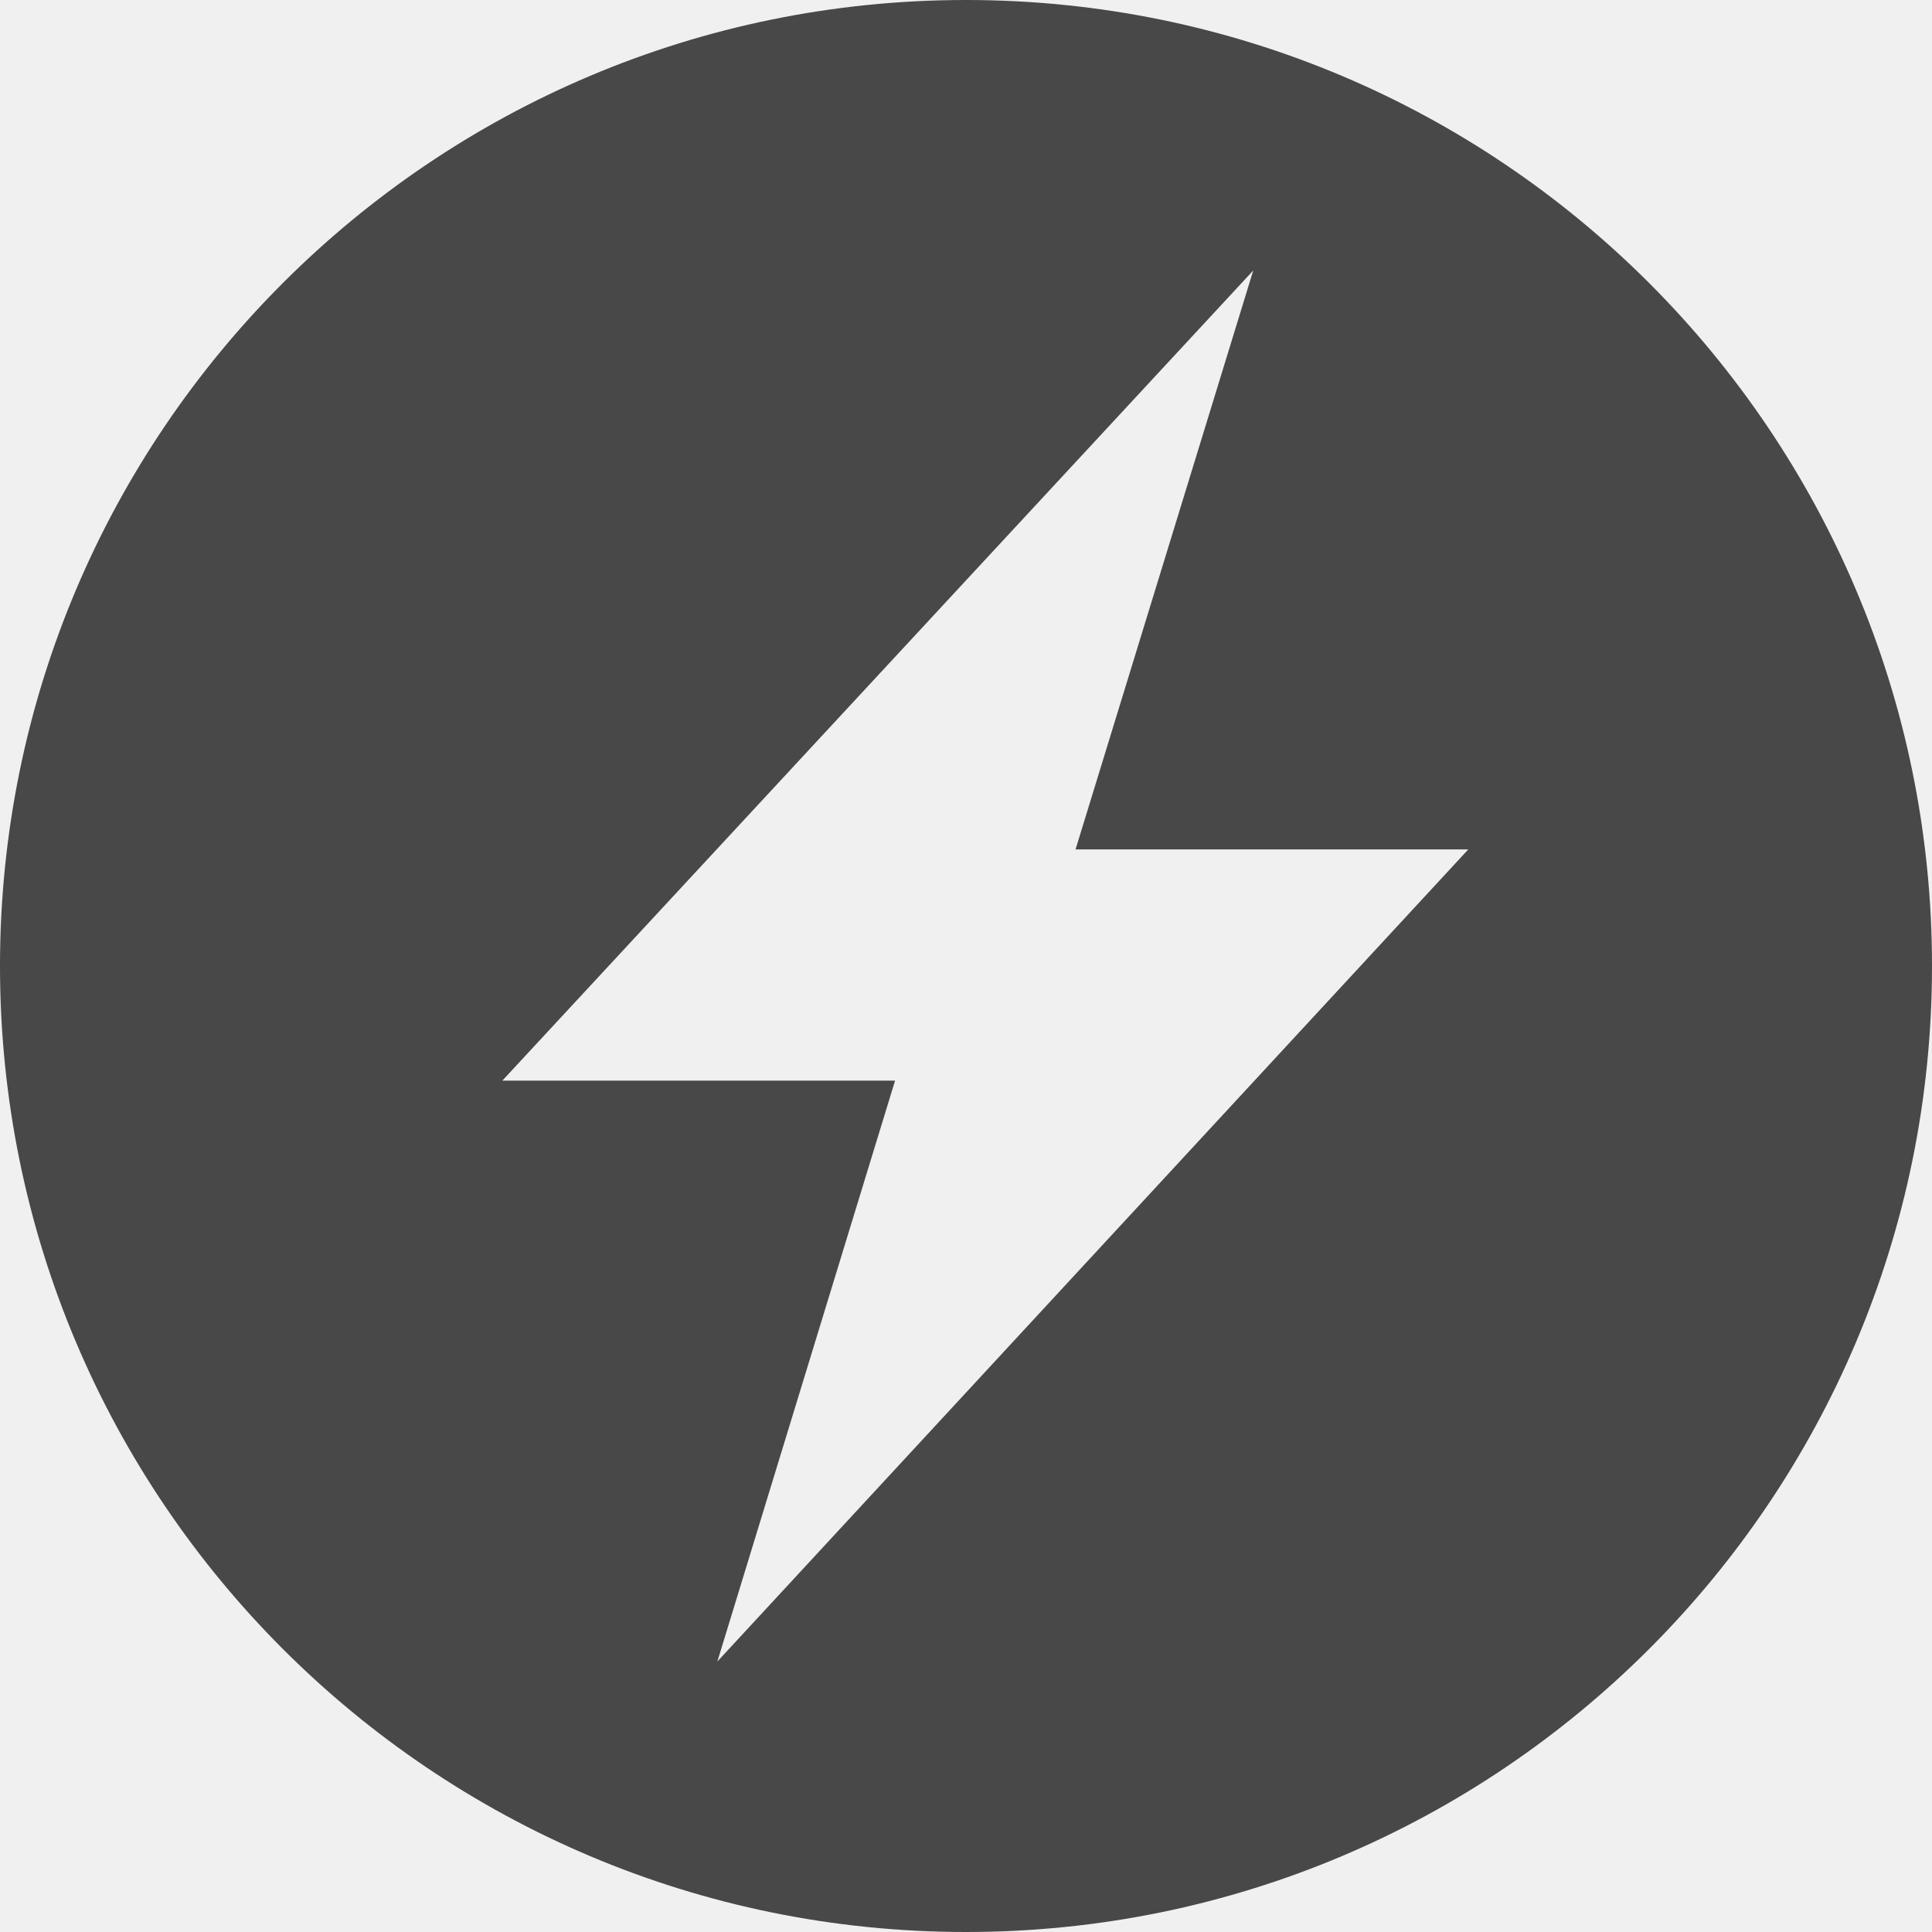
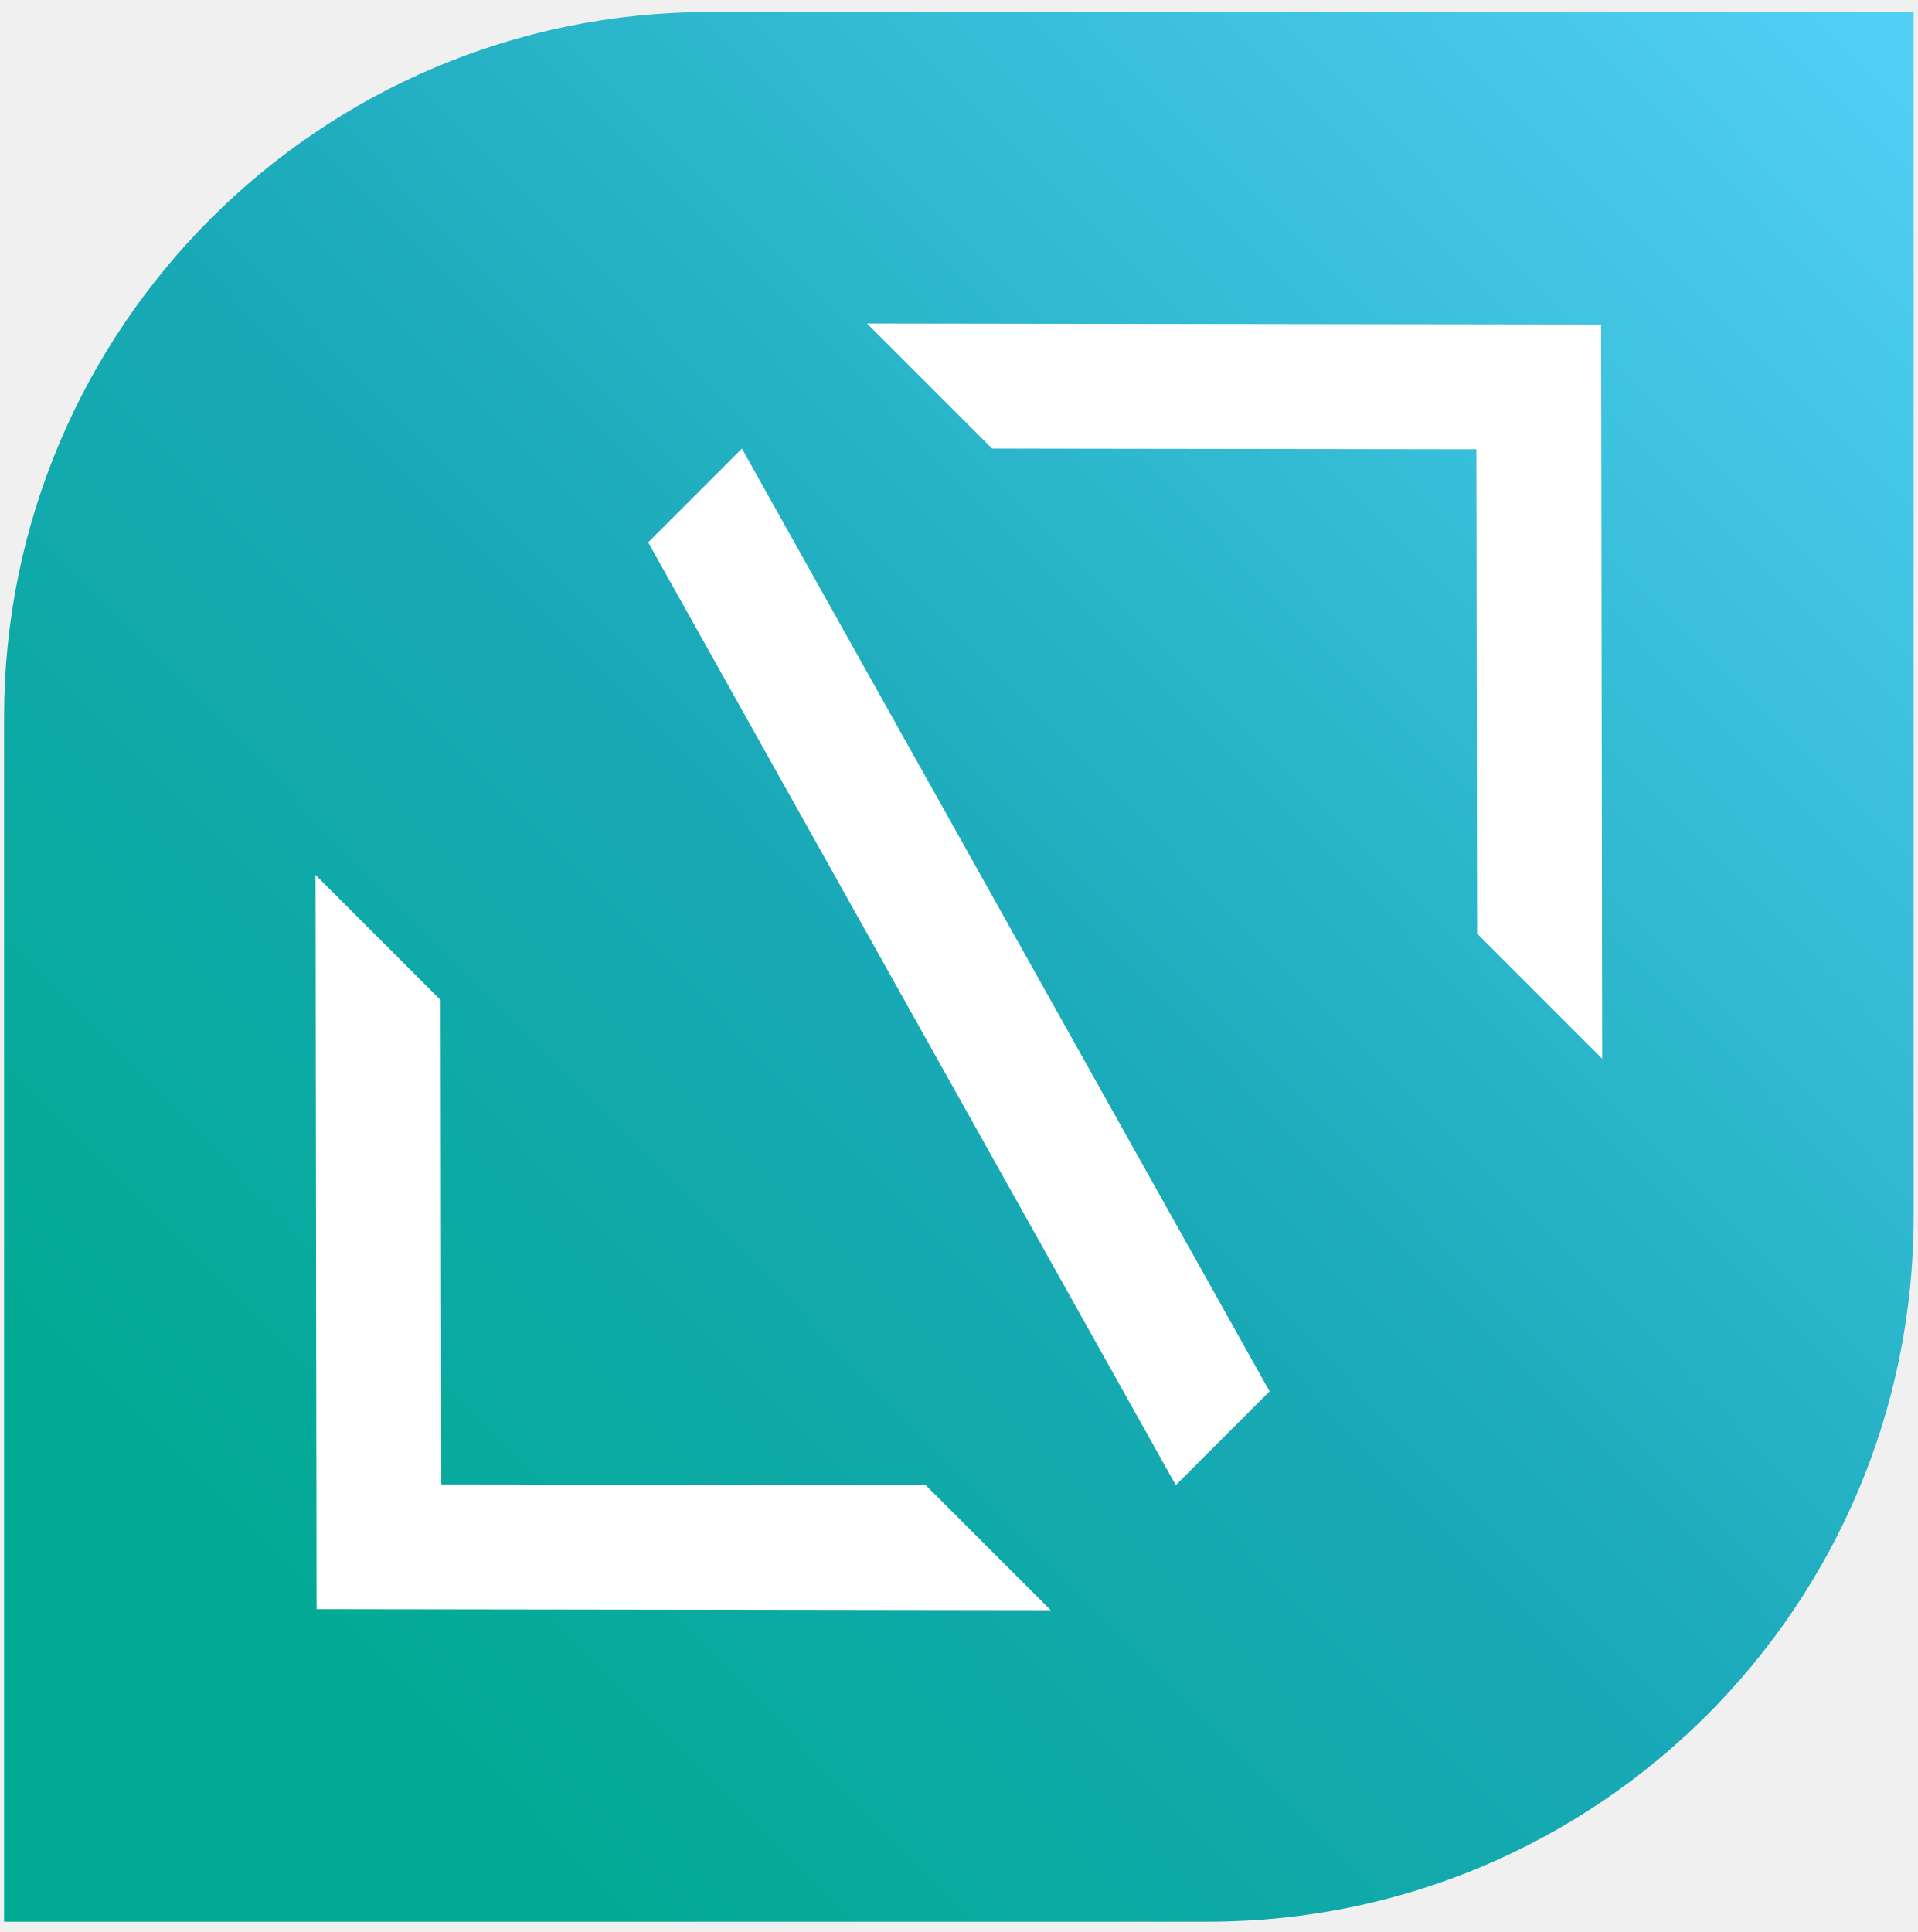
- <svg xmlns="http://www.w3.org/2000/svg" enable-background="new 0 0 50 50">
-   <path fill="rgba(0, 0, 0, 0.7)" d="M25 0c-13.807 0-25 11.193-25 25s11.193 25 25 25 25-11.193 25-25-11.193-25-25-25zm-6.435 43l4.599-15.033h-10.164l19.434-20.967-4.599 14.983h10.164l-19.434 21.017z" />
+ <svg xmlns="http://www.w3.org/2000/svg" width="135px" height="136px" viewBox="0 0 135 136" version="1.1">
+   <defs>
+     <linearGradient x1="100%" y1="0%" x2="13.378%" y2="85.34%" id="linearGradient-1">
+       <stop stop-color="#51D0F5" offset="0%" />
+       <stop stop-color="#19A9B7" offset="59.556%" />
+       <stop stop-color="#01AA93" offset="100%" />
+     </linearGradient>
+   </defs>
+   <g id="Page-1" stroke="none" stroke-width="1" fill="none" fill-rule="evenodd">
+     <g id="Letter-Copy" transform="translate(-239, -433)" fill-rule="nonzero">
+       <g id="dev_loho" transform="translate(102, 433)">
+         <g id="Group-2" transform="translate(137, 0)">
+           <path d="M49.949,0.846 C22.521,0.846 0.286,23.081 0.286,50.508 L0.286,135.274 L85.051,135.274 C112.479,135.274 134.714,113.038 134.714,85.611 L134.714,0.846 L49.949,0.846 Z" id="Shape" fill="url(#linearGradient-1)" />
+           <polygon id="Shape" fill="#FFFFFF" points="69.84 31.578 61.033 22.771 112.715 22.845 112.788 74.526 103.982 65.72 103.933 31.626" />
+           <polygon id="Shape" fill="#FFFFFF" points="31.067 104.493 31.019 70.4 22.212 61.593 22.286 113.274 73.967 113.348 65.16 104.541" />
+           <polygon id="Shape" fill="#FFFFFF" points="45.629 38.177 82.772 104.543 89.372 97.943 52.229 31.577" />
+         </g>
+       </g>
+     </g>
+   </g>
</svg>
